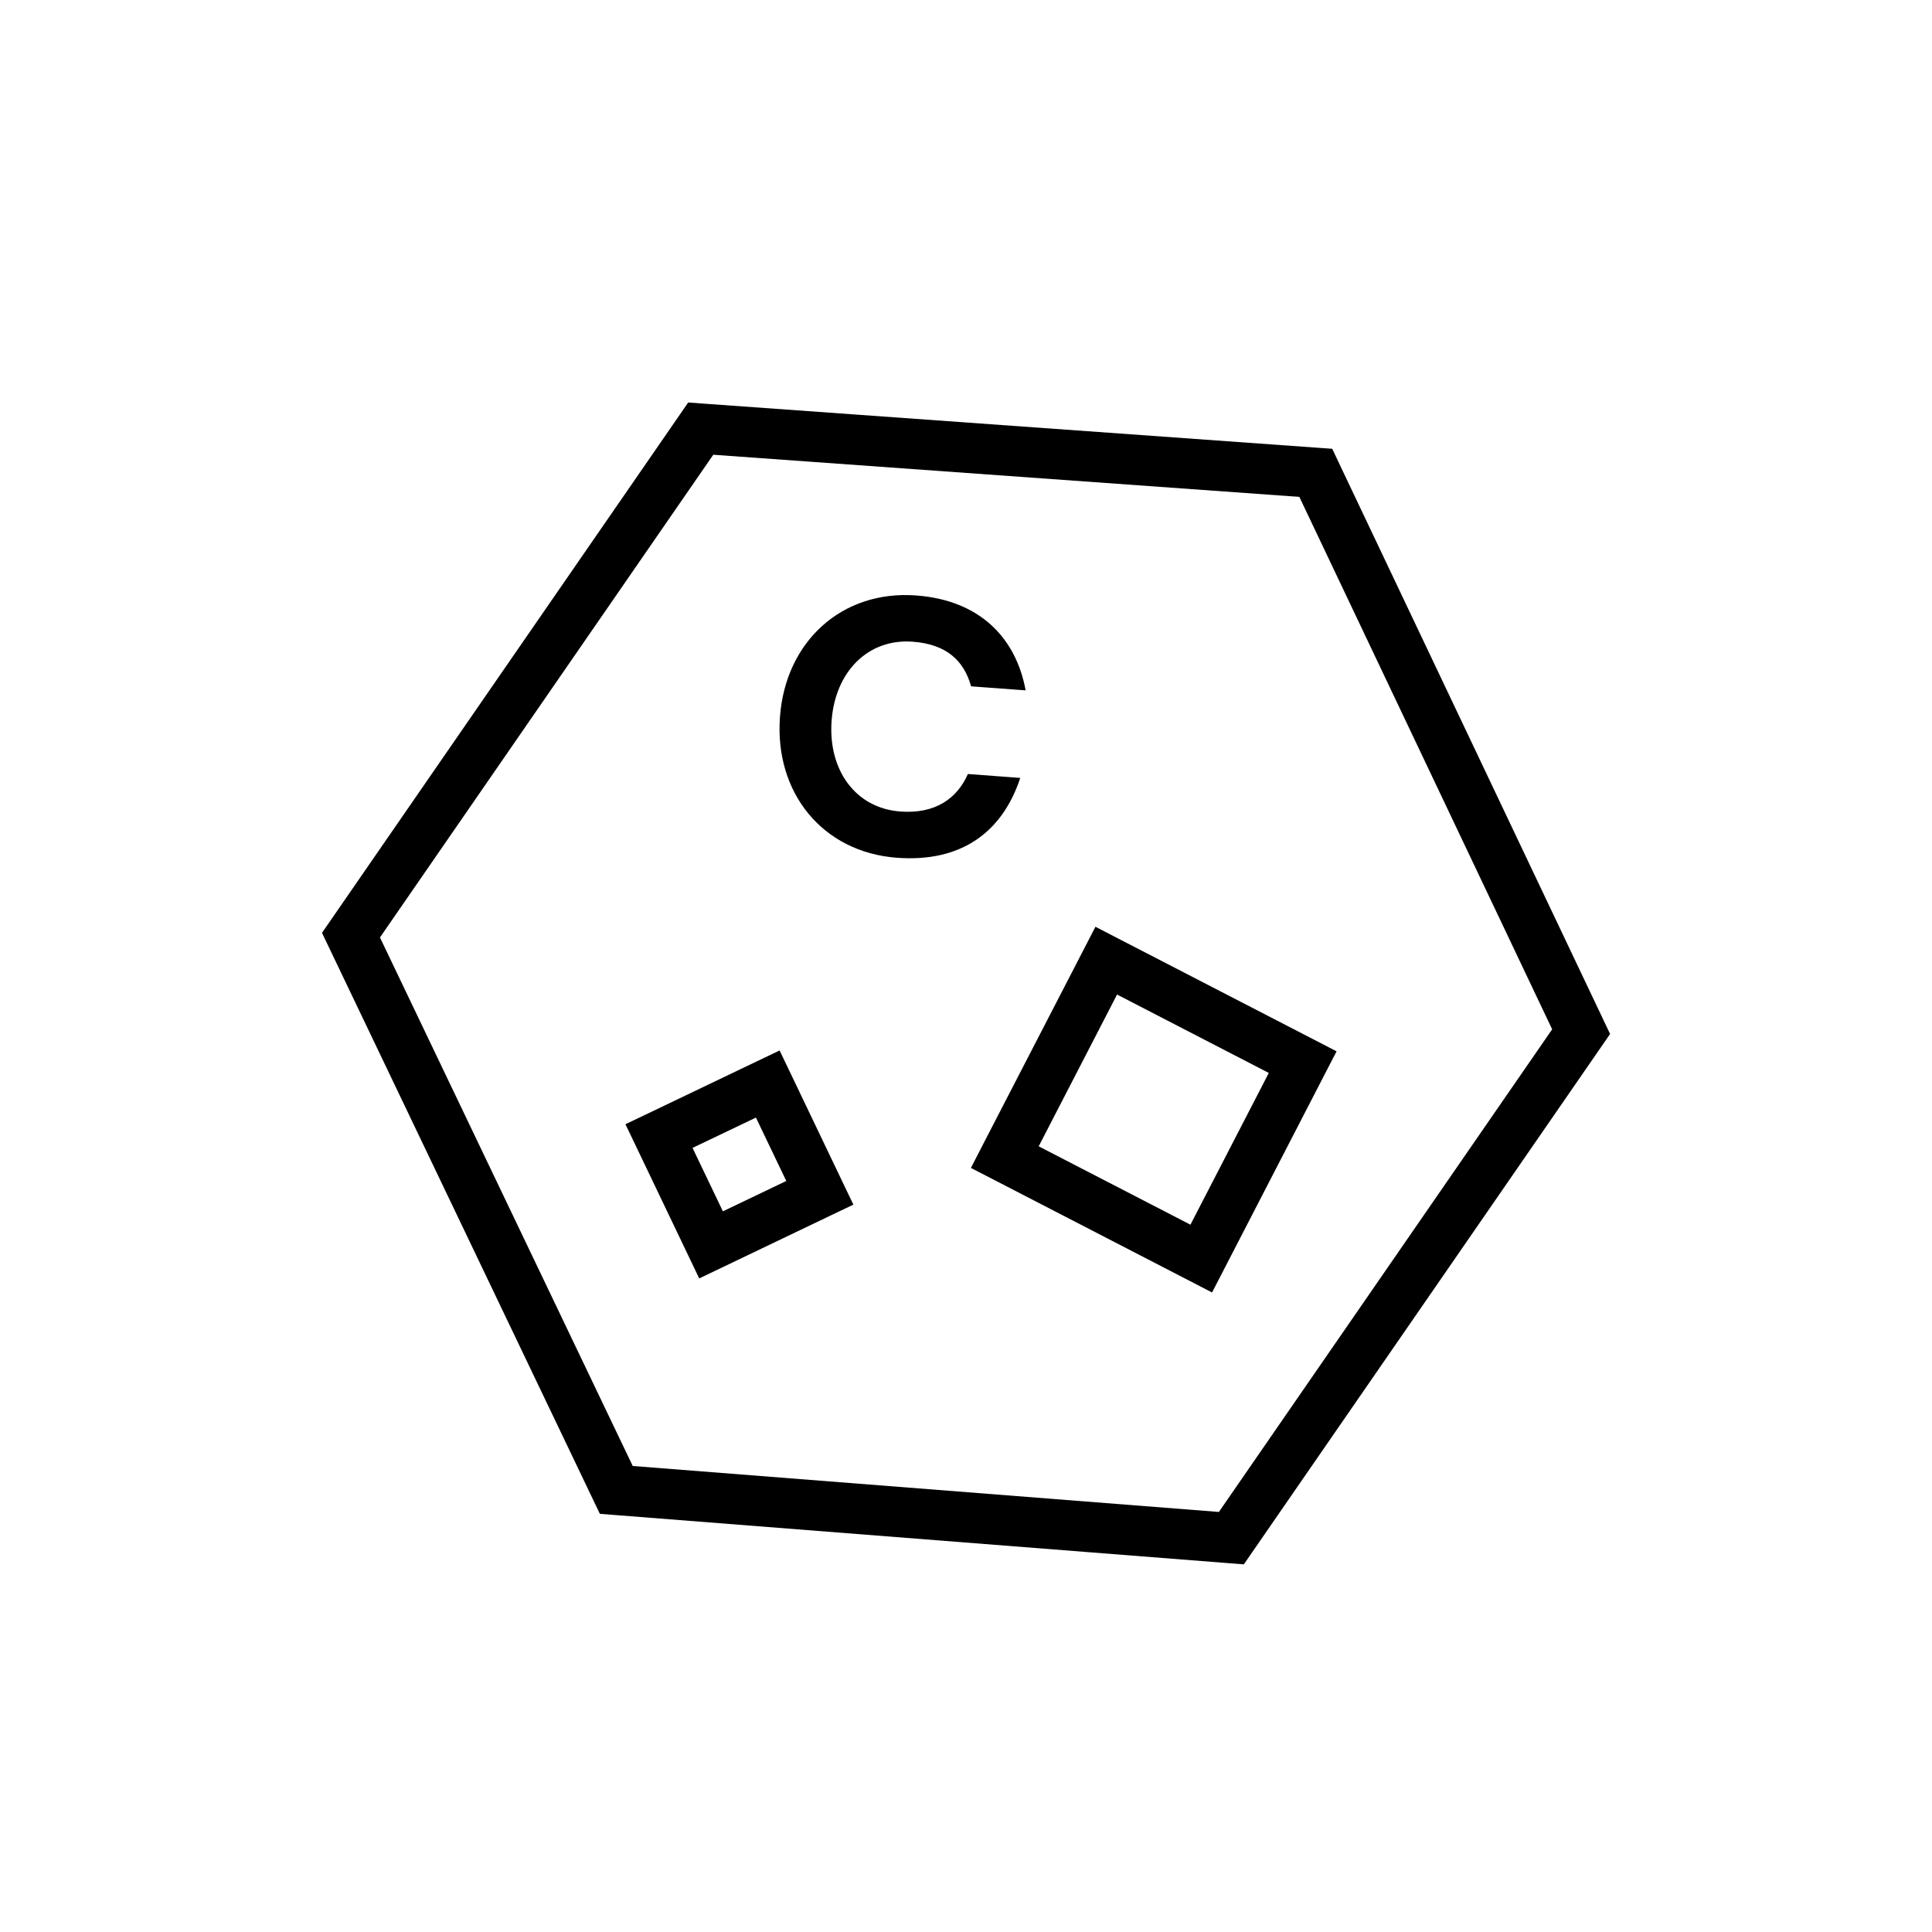
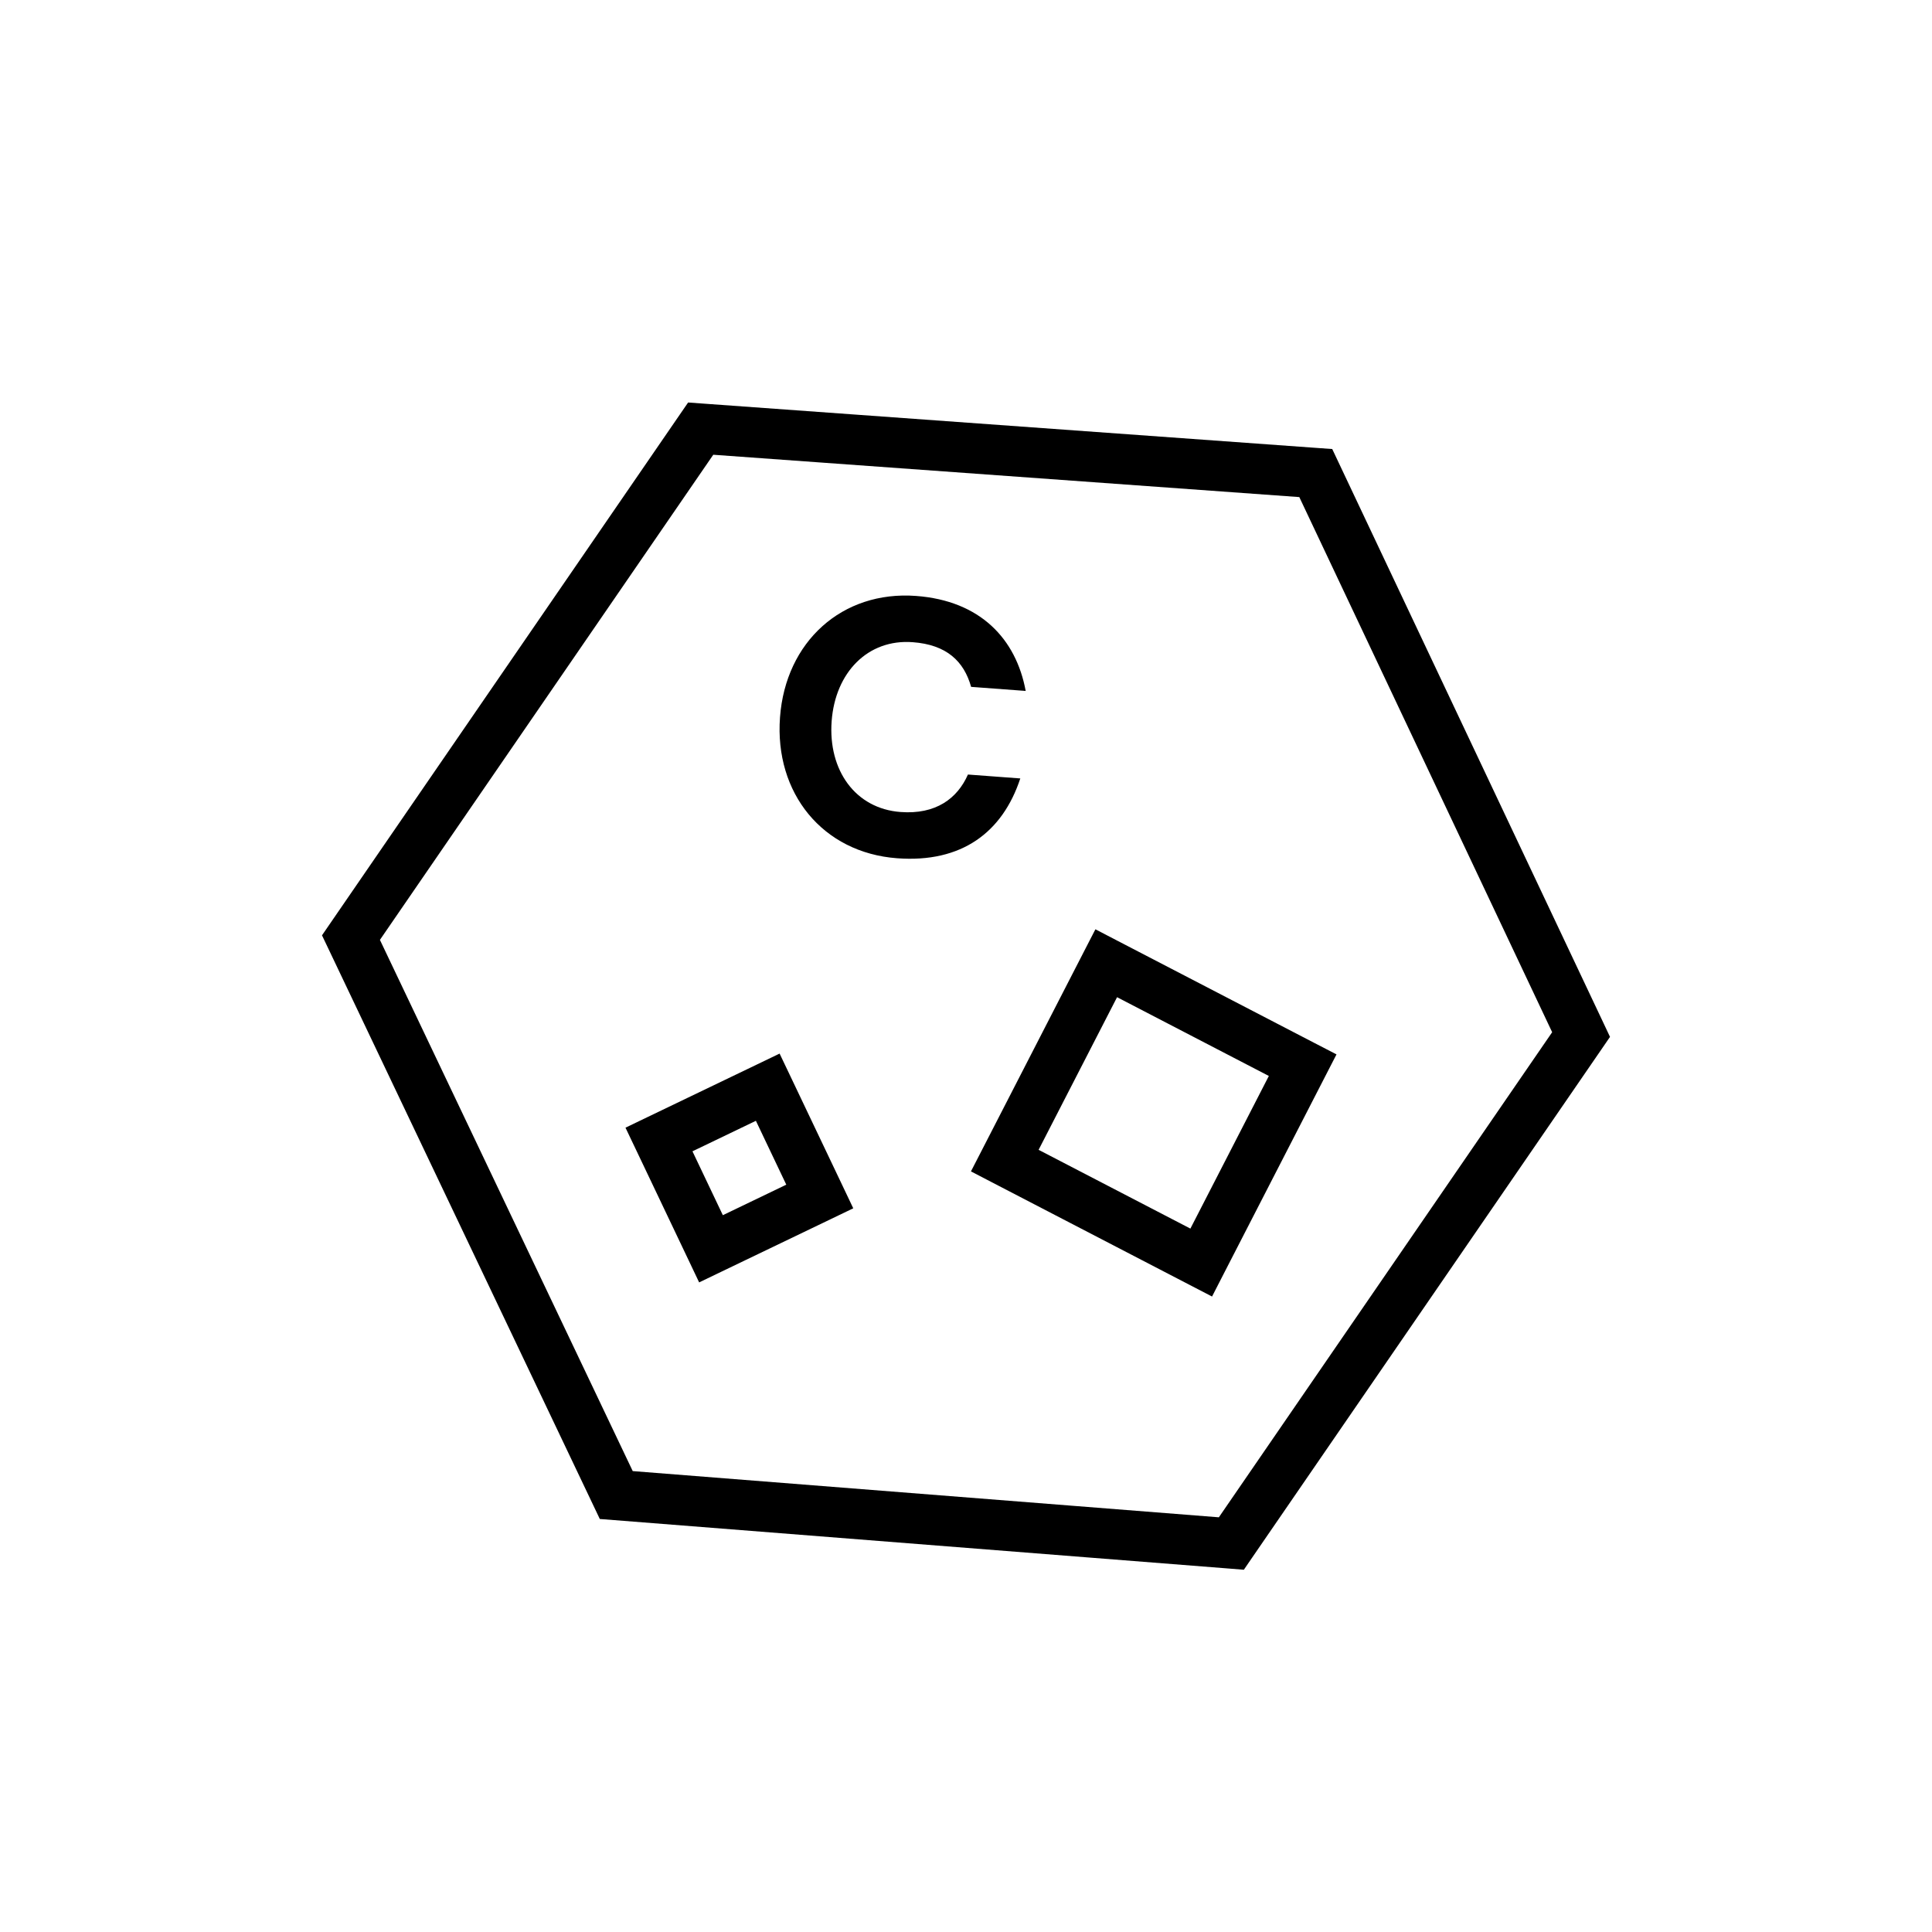
<svg xmlns="http://www.w3.org/2000/svg" viewBox="0 0 48 48" fill="none">
-   <path fill-rule="evenodd" clip-rule="evenodd" d="M17.454 10.026L17.098 10L16.895 10.294L8.206 22.878L8 23.176L8.156 23.503L14.748 37.286L14.904 37.611L15.263 37.639L30.544 38.838L30.903 38.866L31.107 38.57L39.797 25.986L40.002 25.689L39.847 25.362L33.255 11.48L33.099 11.15L32.735 11.124L17.454 10.026ZM9.44 23.291L17.721 11.298L32.282 12.345L38.563 25.573L30.283 37.564L15.72 36.422L9.44 23.291ZM22.76 14.794C20.92 14.657 19.517 15.934 19.378 17.81C19.238 19.695 20.437 21.174 22.286 21.311C23.893 21.43 24.906 20.666 25.348 19.327L24.047 19.23C23.786 19.825 23.251 20.227 22.371 20.162C21.249 20.079 20.571 19.126 20.661 17.905C20.751 16.693 21.562 15.86 22.675 15.943C23.519 16.005 23.949 16.416 24.127 17.052L25.482 17.152C25.244 15.862 24.358 14.912 22.76 14.794ZM27.771 23.312L27.216 23.025L26.929 23.581L24.408 28.461L24.122 29.017L24.677 29.303L29.558 31.824L30.113 32.111L30.4 31.556L32.92 26.675L33.207 26.12L32.652 25.833L27.771 23.312ZM25.806 28.48L27.753 24.709L31.523 26.657L29.576 30.427L25.806 28.48ZM19.639 26.662L19.369 26.099L18.805 26.368L16.103 27.662L15.539 27.931L15.809 28.495L17.102 31.198L17.372 31.762L17.936 31.492L20.638 30.198L21.202 29.929L20.932 29.365L19.639 26.662ZM17.206 28.519L18.781 27.766L19.535 29.341L17.96 30.095L17.206 28.519Z" fill="currentColor" />
+   <path fill-rule="evenodd" clip-rule="evenodd" d="M17.454 10.026L17.096 10L16.893 10.295L8.204 22.941L8 23.238L8.155 23.563L14.747 37.413L14.902 37.739L15.262 37.767L30.543 38.971L30.903 39L31.107 38.702L39.797 26.057L40 25.761L39.847 25.436L33.255 11.486L33.099 11.156L32.735 11.13L17.454 10.026ZM9.439 23.351L17.721 11.298L32.281 12.35L38.563 25.645L30.282 37.697L15.72 36.549L9.439 23.351ZM22.76 14.806C20.92 14.669 19.517 15.945 19.379 17.821C19.239 19.706 20.439 21.185 22.288 21.323C23.894 21.443 24.907 20.679 25.349 19.34L24.048 19.243C23.787 19.837 23.252 20.24 22.373 20.174C21.251 20.09 20.572 19.137 20.662 17.917C20.752 16.705 21.562 15.872 22.675 15.955C23.519 16.017 23.949 16.429 24.127 17.065L25.483 17.166C25.244 15.875 24.358 14.925 22.76 14.806ZM27.769 23.376L27.215 23.088L26.929 23.644L24.409 28.547L24.123 29.103L24.677 29.391L29.558 31.924L30.113 32.212L30.398 31.656L32.919 26.752L33.205 26.196L32.65 25.909L27.769 23.376ZM25.804 28.567L27.753 24.775L31.524 26.732L29.575 30.524L25.804 28.567ZM19.638 26.74L19.369 26.176L18.806 26.447L16.103 27.746L15.54 28.017L15.809 28.581L17.102 31.297L17.37 31.861L17.933 31.59L20.636 30.291L21.199 30.02L20.931 29.456L19.638 26.74ZM17.204 28.604L18.78 27.846L19.535 29.433L17.959 30.191L17.204 28.604Z" fill="currentColor" />
</svg>
